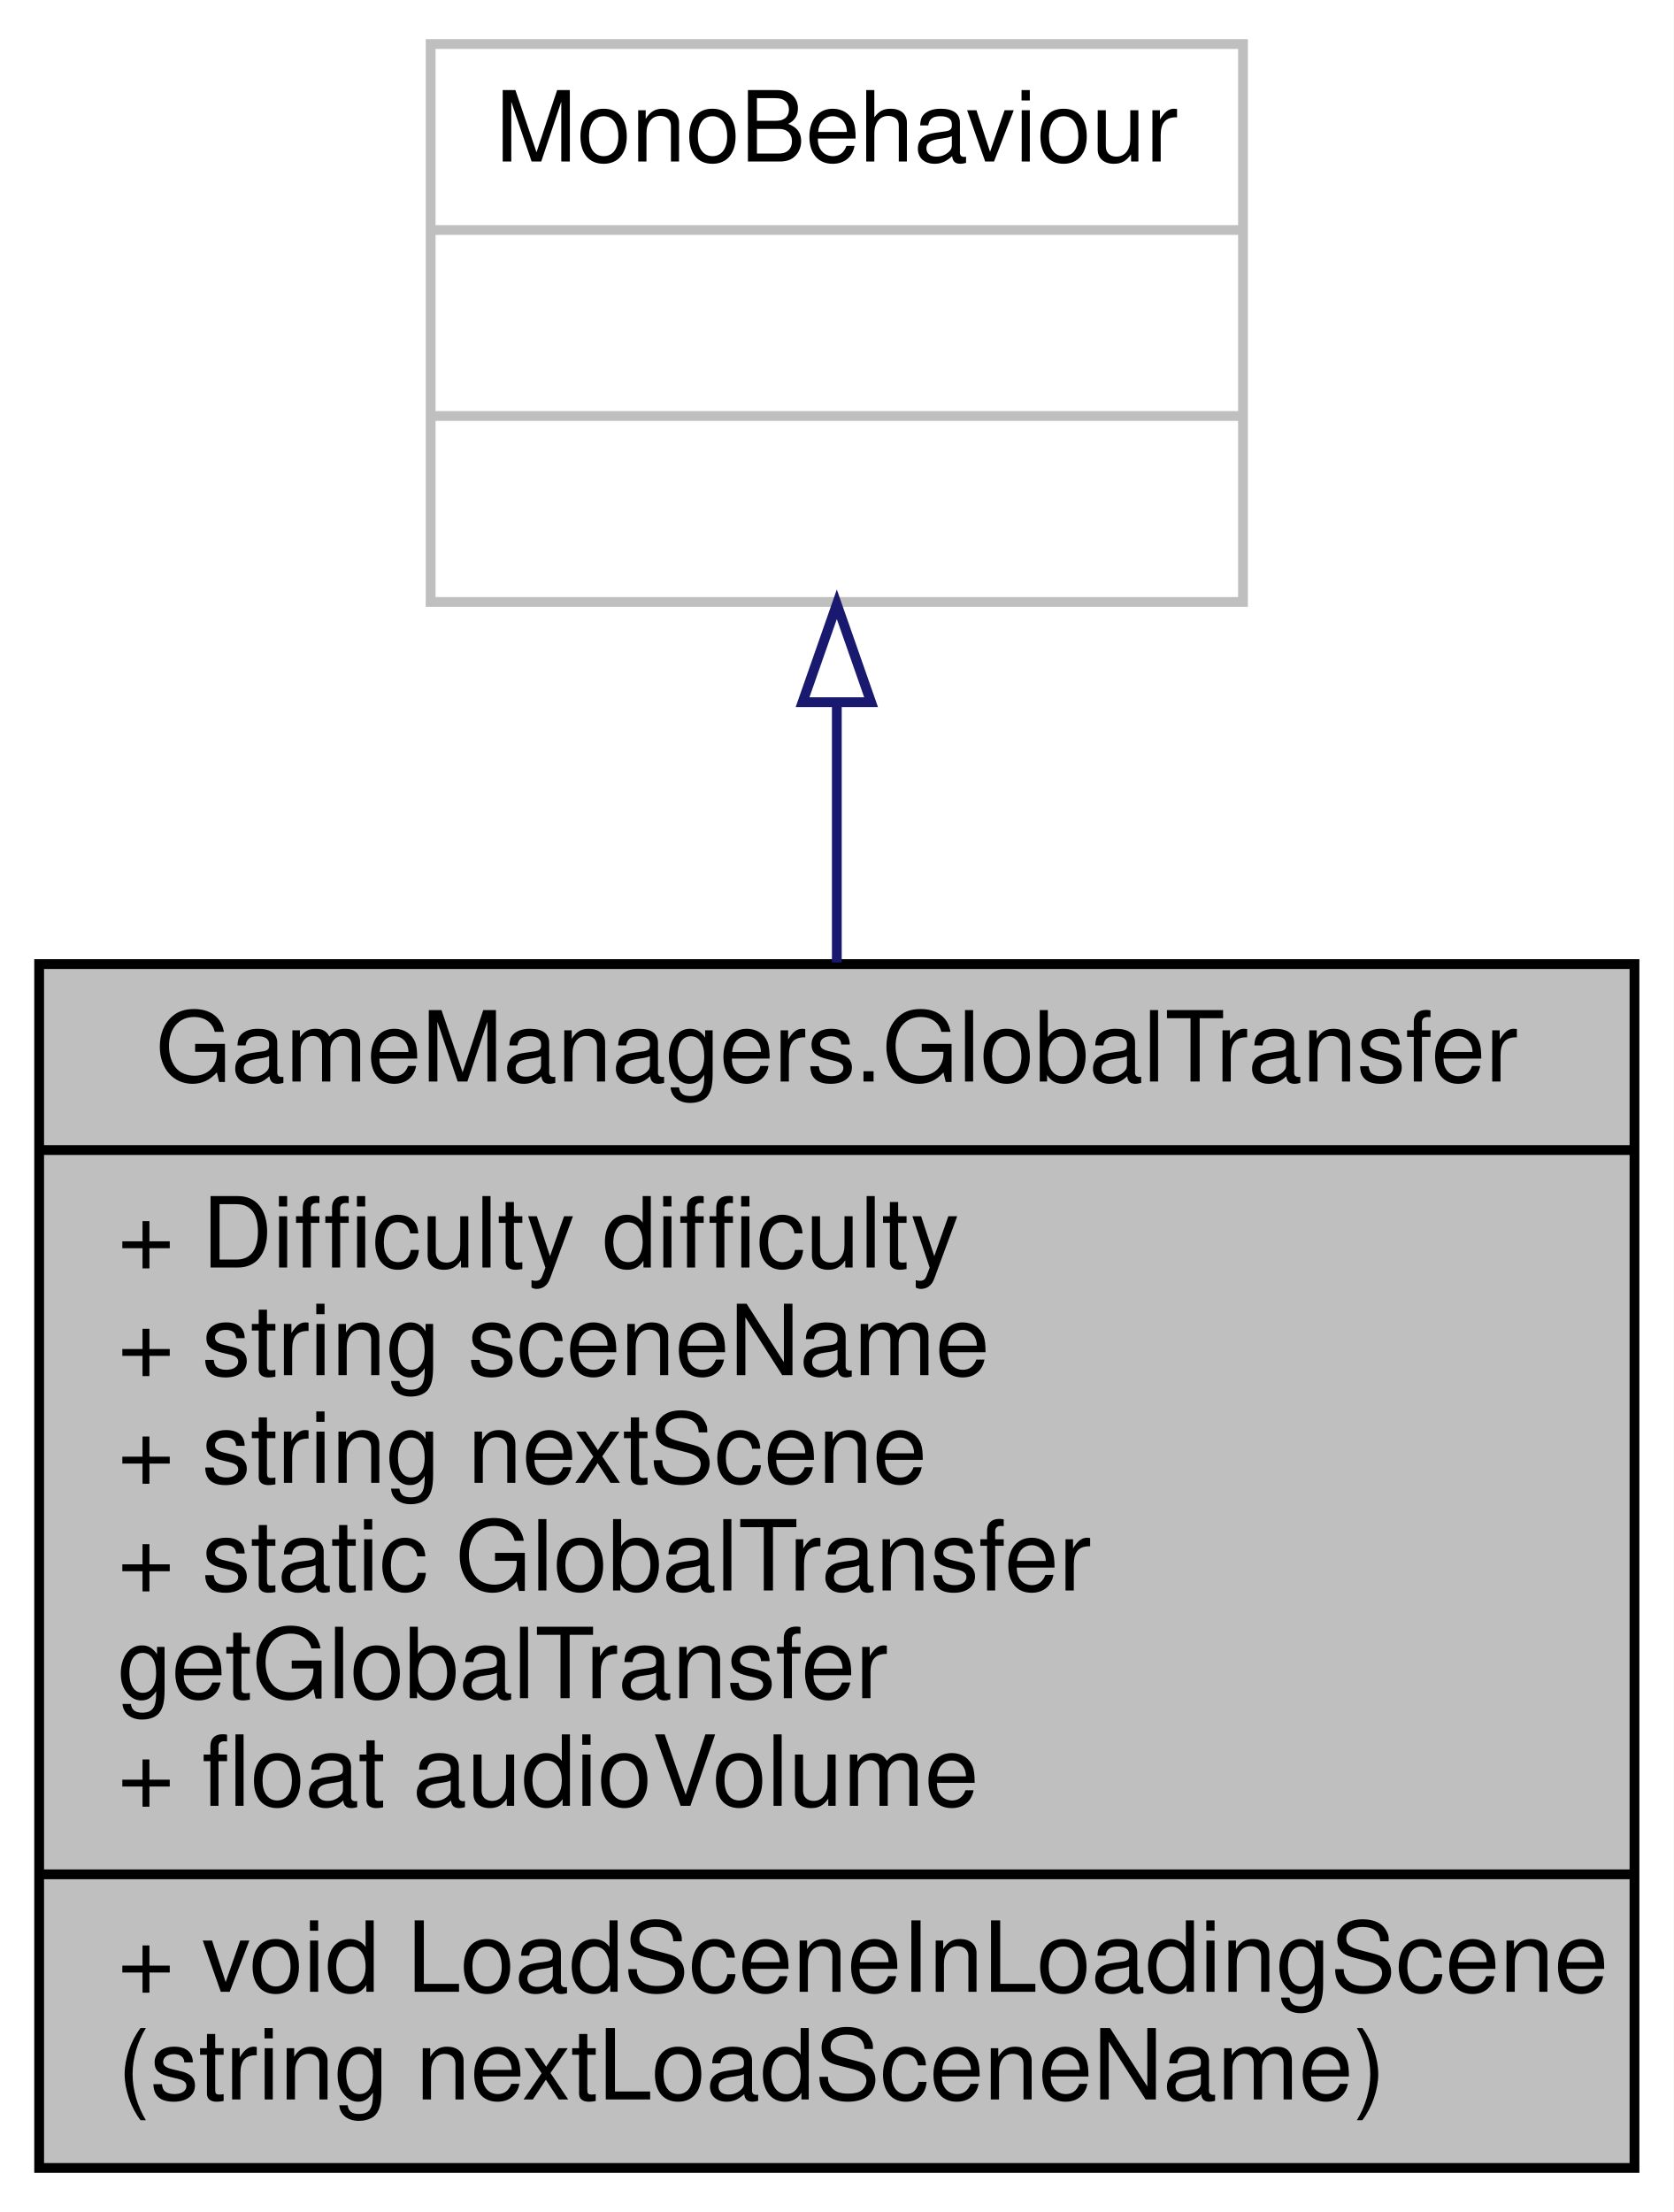
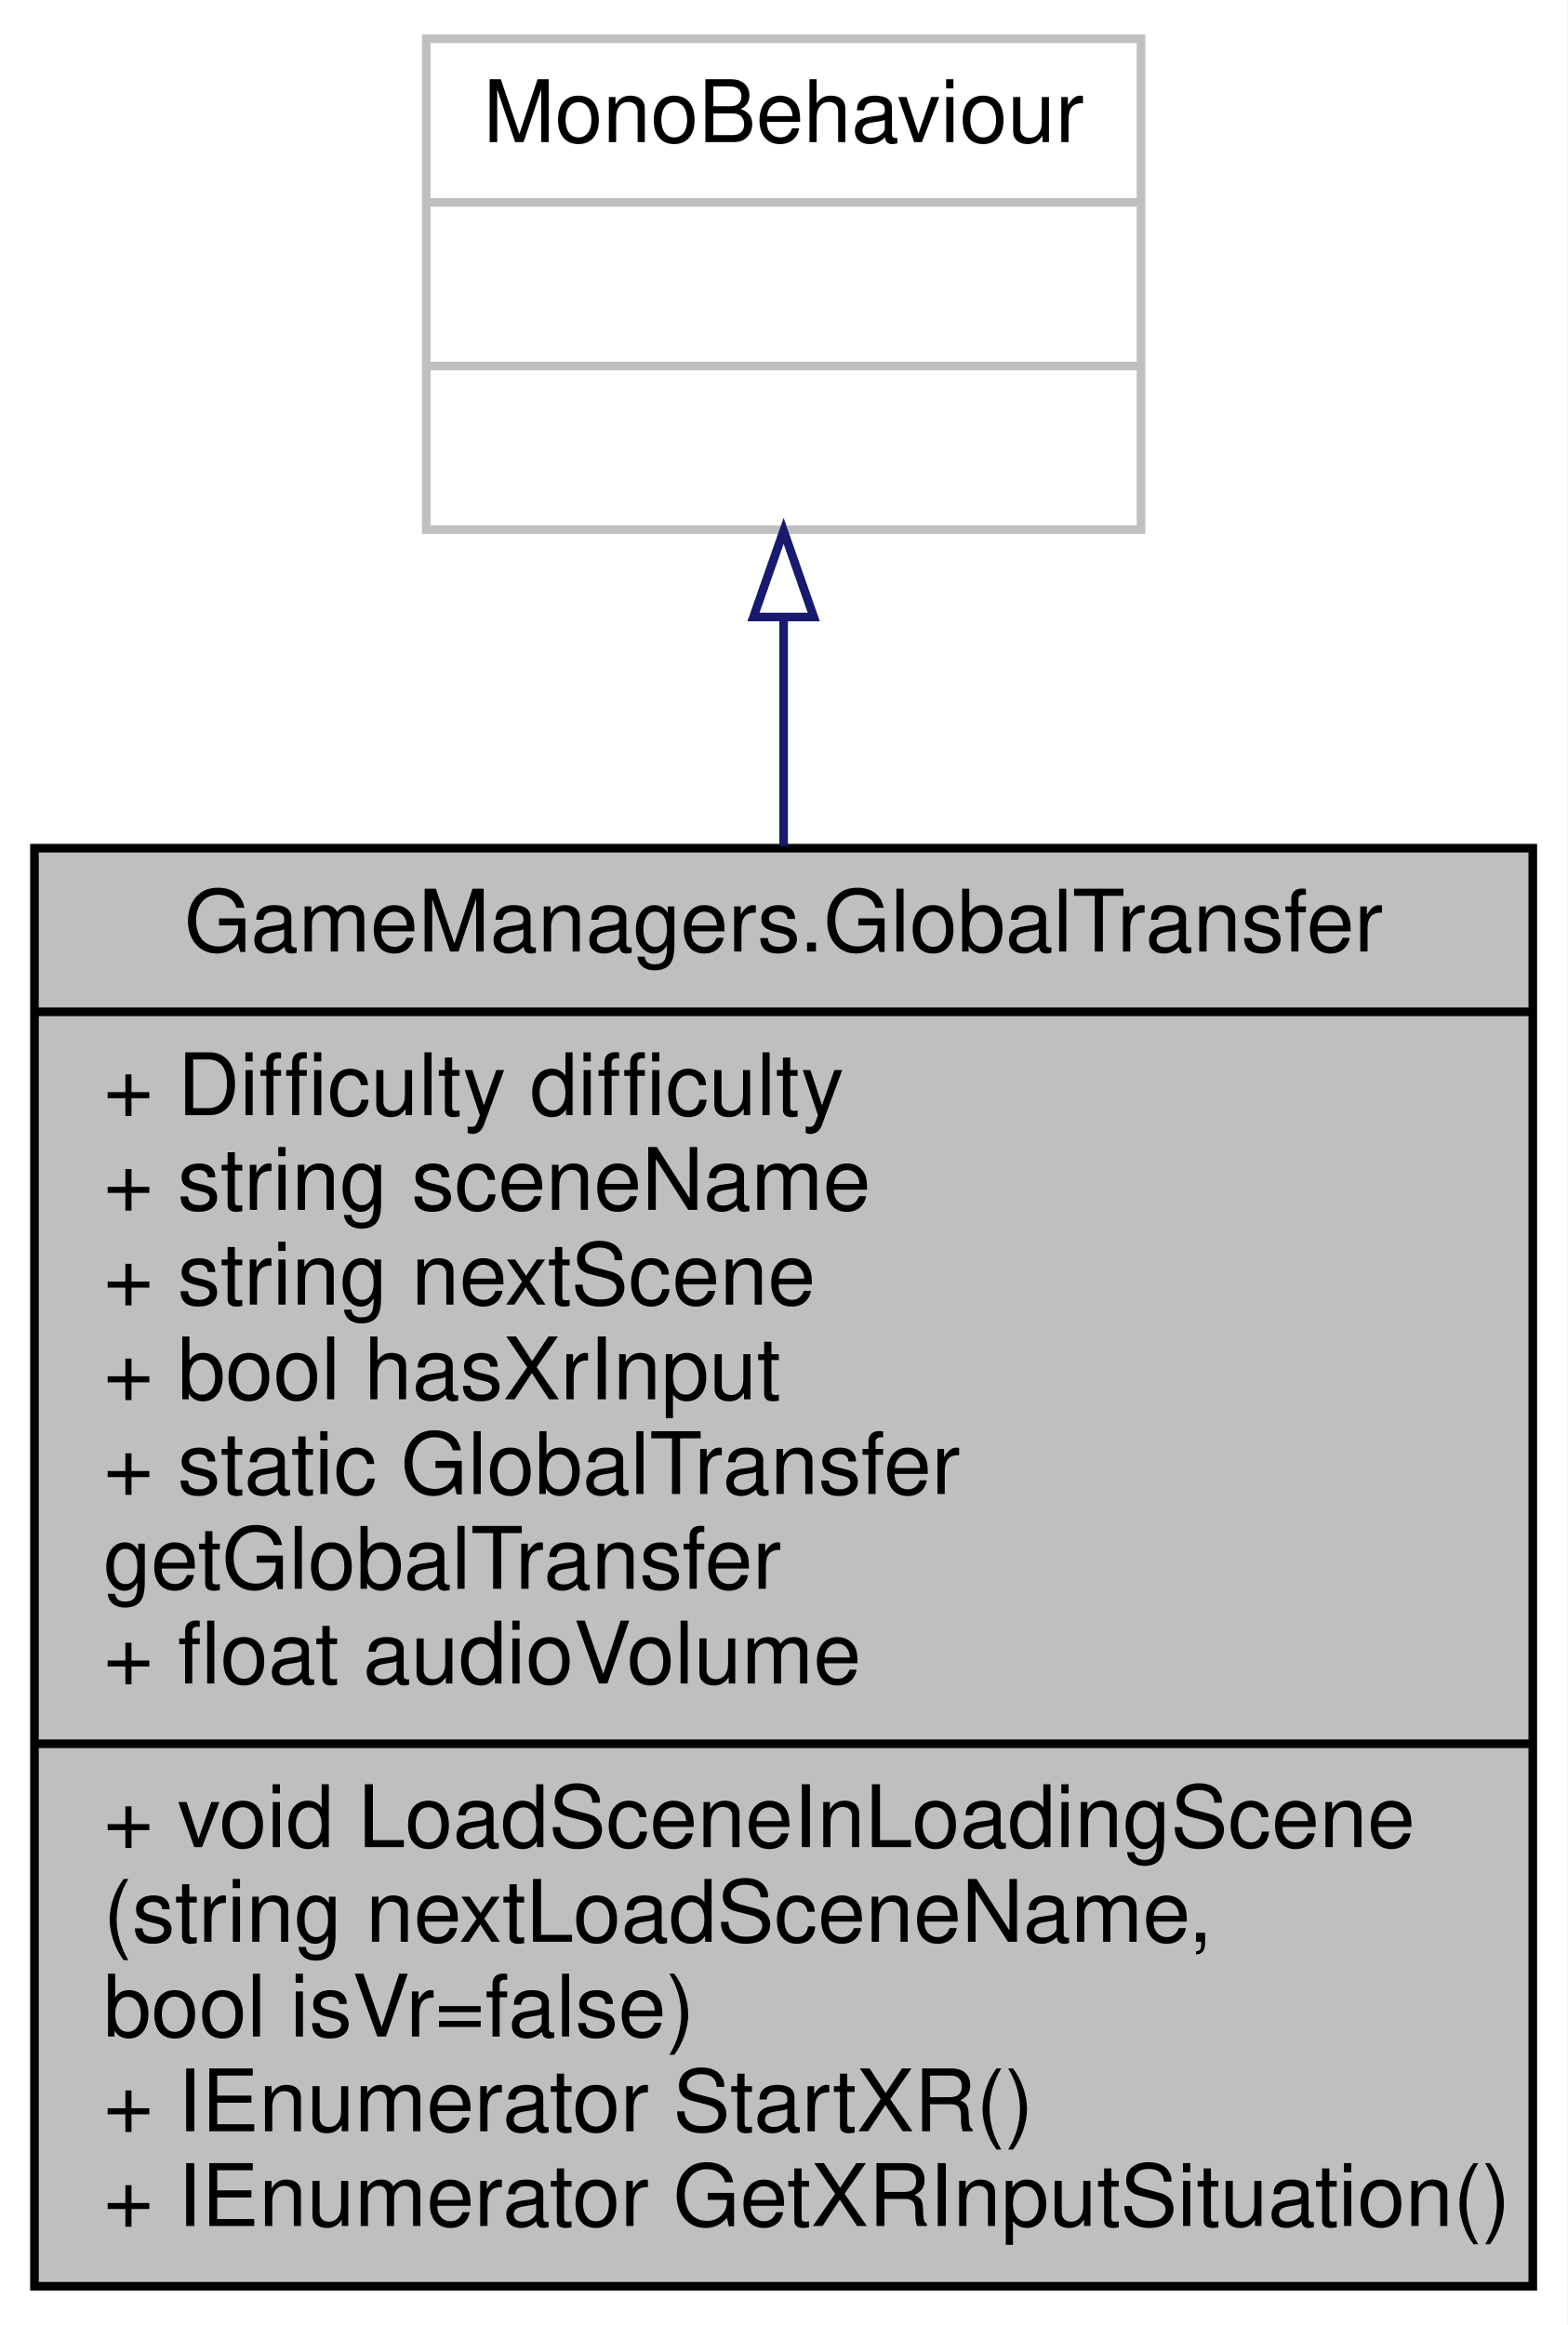
- <svg xmlns="http://www.w3.org/2000/svg" xmlns:xlink="http://www.w3.org/1999/xlink" width="171pt" height="226pt" viewBox="0.00 0.00 171.00 226.00">
-   <g id="graph0" class="graph" transform="scale(1 1) rotate(0) translate(4 222)">
-     <polygon fill="white" stroke="transparent" points="-4,4 -4,-222 167,-222 167,4 -4,4" />
+ <svg xmlns="http://www.w3.org/2000/svg" xmlns:xlink="http://www.w3.org/1999/xlink" width="182pt" height="270pt" viewBox="0.00 0.00 182.00 270.00">
+   <g id="graph0" class="graph" transform="scale(1 1) rotate(0) translate(4 266)">
+     <polygon fill="white" stroke="transparent" points="-4,4 -4,-266 178,-266 178,4 -4,4" />
    <g id="node1" class="node">
      <g id="a_node1">
        <a xlink:title="全局信息传递">
-           <polygon fill="#bfbfbf" stroke="black" points="0,-0.5 0,-123.5 163,-123.5 163,-0.5 0,-0.5" />
-           <text text-anchor="middle" x="81.5" y="-111.5" font-family="Helvetica,sans-Serif" font-size="10.00">GameManagers.GlobalTransfer</text>
-           <polyline fill="none" stroke="black" points="0,-104.5 163,-104.5 " />
-           <text text-anchor="start" x="8" y="-92.5" font-family="Helvetica,sans-Serif" font-size="10.00">+ Difficulty difficulty</text>
-           <text text-anchor="start" x="8" y="-81.5" font-family="Helvetica,sans-Serif" font-size="10.00">+ string sceneName</text>
-           <text text-anchor="start" x="8" y="-70.5" font-family="Helvetica,sans-Serif" font-size="10.00">+ string nextScene</text>
-           <text text-anchor="start" x="8" y="-59.5" font-family="Helvetica,sans-Serif" font-size="10.00">+ static GlobalTransfer</text>
-           <text text-anchor="start" x="8" y="-48.5" font-family="Helvetica,sans-Serif" font-size="10.00"> getGlobalTransfer</text>
-           <text text-anchor="start" x="8" y="-37.5" font-family="Helvetica,sans-Serif" font-size="10.00">+ float audioVolume</text>
-           <polyline fill="none" stroke="black" points="0,-30.5 163,-30.5 " />
-           <text text-anchor="start" x="8" y="-18.5" font-family="Helvetica,sans-Serif" font-size="10.00">+ void LoadSceneInLoadingScene</text>
-           <text text-anchor="start" x="8" y="-7.5" font-family="Helvetica,sans-Serif" font-size="10.00">(string nextLoadSceneName)</text>
+           <polygon fill="#bfbfbf" stroke="black" points="0,-0.5 0,-167.5 174,-167.5 174,-0.5 0,-0.5" />
+           <text text-anchor="middle" x="87" y="-155.5" font-family="Helvetica,sans-Serif" font-size="10.00">GameManagers.GlobalTransfer</text>
+           <polyline fill="none" stroke="black" points="0,-148.5 174,-148.5 " />
+           <text text-anchor="start" x="8" y="-136.5" font-family="Helvetica,sans-Serif" font-size="10.00">+ Difficulty difficulty</text>
+           <text text-anchor="start" x="8" y="-125.5" font-family="Helvetica,sans-Serif" font-size="10.00">+ string sceneName</text>
+           <text text-anchor="start" x="8" y="-114.5" font-family="Helvetica,sans-Serif" font-size="10.00">+ string nextScene</text>
+           <text text-anchor="start" x="8" y="-103.5" font-family="Helvetica,sans-Serif" font-size="10.00">+ bool hasXrInput</text>
+           <text text-anchor="start" x="8" y="-92.5" font-family="Helvetica,sans-Serif" font-size="10.00">+ static GlobalTransfer</text>
+           <text text-anchor="start" x="8" y="-81.5" font-family="Helvetica,sans-Serif" font-size="10.00"> getGlobalTransfer</text>
+           <text text-anchor="start" x="8" y="-70.5" font-family="Helvetica,sans-Serif" font-size="10.00">+ float audioVolume</text>
+           <polyline fill="none" stroke="black" points="0,-63.5 174,-63.5 " />
+           <text text-anchor="start" x="8" y="-51.5" font-family="Helvetica,sans-Serif" font-size="10.00">+ void LoadSceneInLoadingScene</text>
+           <text text-anchor="start" x="8" y="-40.5" font-family="Helvetica,sans-Serif" font-size="10.00">(string nextLoadSceneName,</text>
+           <text text-anchor="start" x="8" y="-29.5" font-family="Helvetica,sans-Serif" font-size="10.00"> bool isVr=false)</text>
+           <text text-anchor="start" x="8" y="-18.5" font-family="Helvetica,sans-Serif" font-size="10.00">+ IEnumerator StartXR()</text>
+           <text text-anchor="start" x="8" y="-7.5" font-family="Helvetica,sans-Serif" font-size="10.00">+ IEnumerator GetXRInputSituation()</text>
        </a>
      </g>
    </g>
    <g id="node2" class="node">
      <g id="a_node2">
        <a xlink:title=" ">
-           <polygon fill="white" stroke="#bfbfbf" points="40,-160.5 40,-217.5 123,-217.5 123,-160.5 40,-160.5" />
-           <text text-anchor="middle" x="81.5" y="-205.5" font-family="Helvetica,sans-Serif" font-size="10.00">MonoBehaviour</text>
-           <polyline fill="none" stroke="#bfbfbf" points="40,-198.5 123,-198.5 " />
-           <text text-anchor="middle" x="81.5" y="-186.5" font-family="Helvetica,sans-Serif" font-size="10.00"> </text>
-           <polyline fill="none" stroke="#bfbfbf" points="40,-179.5 123,-179.5 " />
-           <text text-anchor="middle" x="81.5" y="-167.5" font-family="Helvetica,sans-Serif" font-size="10.00"> </text>
+           <polygon fill="white" stroke="#bfbfbf" points="45.5,-204.5 45.5,-261.5 128.5,-261.5 128.5,-204.5 45.5,-204.5" />
+           <text text-anchor="middle" x="87" y="-249.5" font-family="Helvetica,sans-Serif" font-size="10.00">MonoBehaviour</text>
+           <polyline fill="none" stroke="#bfbfbf" points="45.5,-242.5 128.5,-242.5 " />
+           <text text-anchor="middle" x="87" y="-230.5" font-family="Helvetica,sans-Serif" font-size="10.00"> </text>
+           <polyline fill="none" stroke="#bfbfbf" points="45.5,-223.5 128.5,-223.5 " />
+           <text text-anchor="middle" x="87" y="-211.5" font-family="Helvetica,sans-Serif" font-size="10.00"> </text>
        </a>
      </g>
    </g>
    <g id="edge1" class="edge">
-       <path fill="none" stroke="midnightblue" d="M81.5,-150.1C81.5,-141.74 81.5,-132.68 81.5,-123.67" />
-       <polygon fill="none" stroke="midnightblue" points="78,-150.26 81.5,-160.26 85,-150.26 78,-150.26" />
+       <path fill="none" stroke="midnightblue" d="M87,-194.35C87,-186.08 87,-177.01 87,-167.74" />
+       <polygon fill="none" stroke="midnightblue" points="83.5,-194.35 87,-204.35 90.5,-194.35 83.5,-194.35" />
    </g>
  </g>
</svg>
